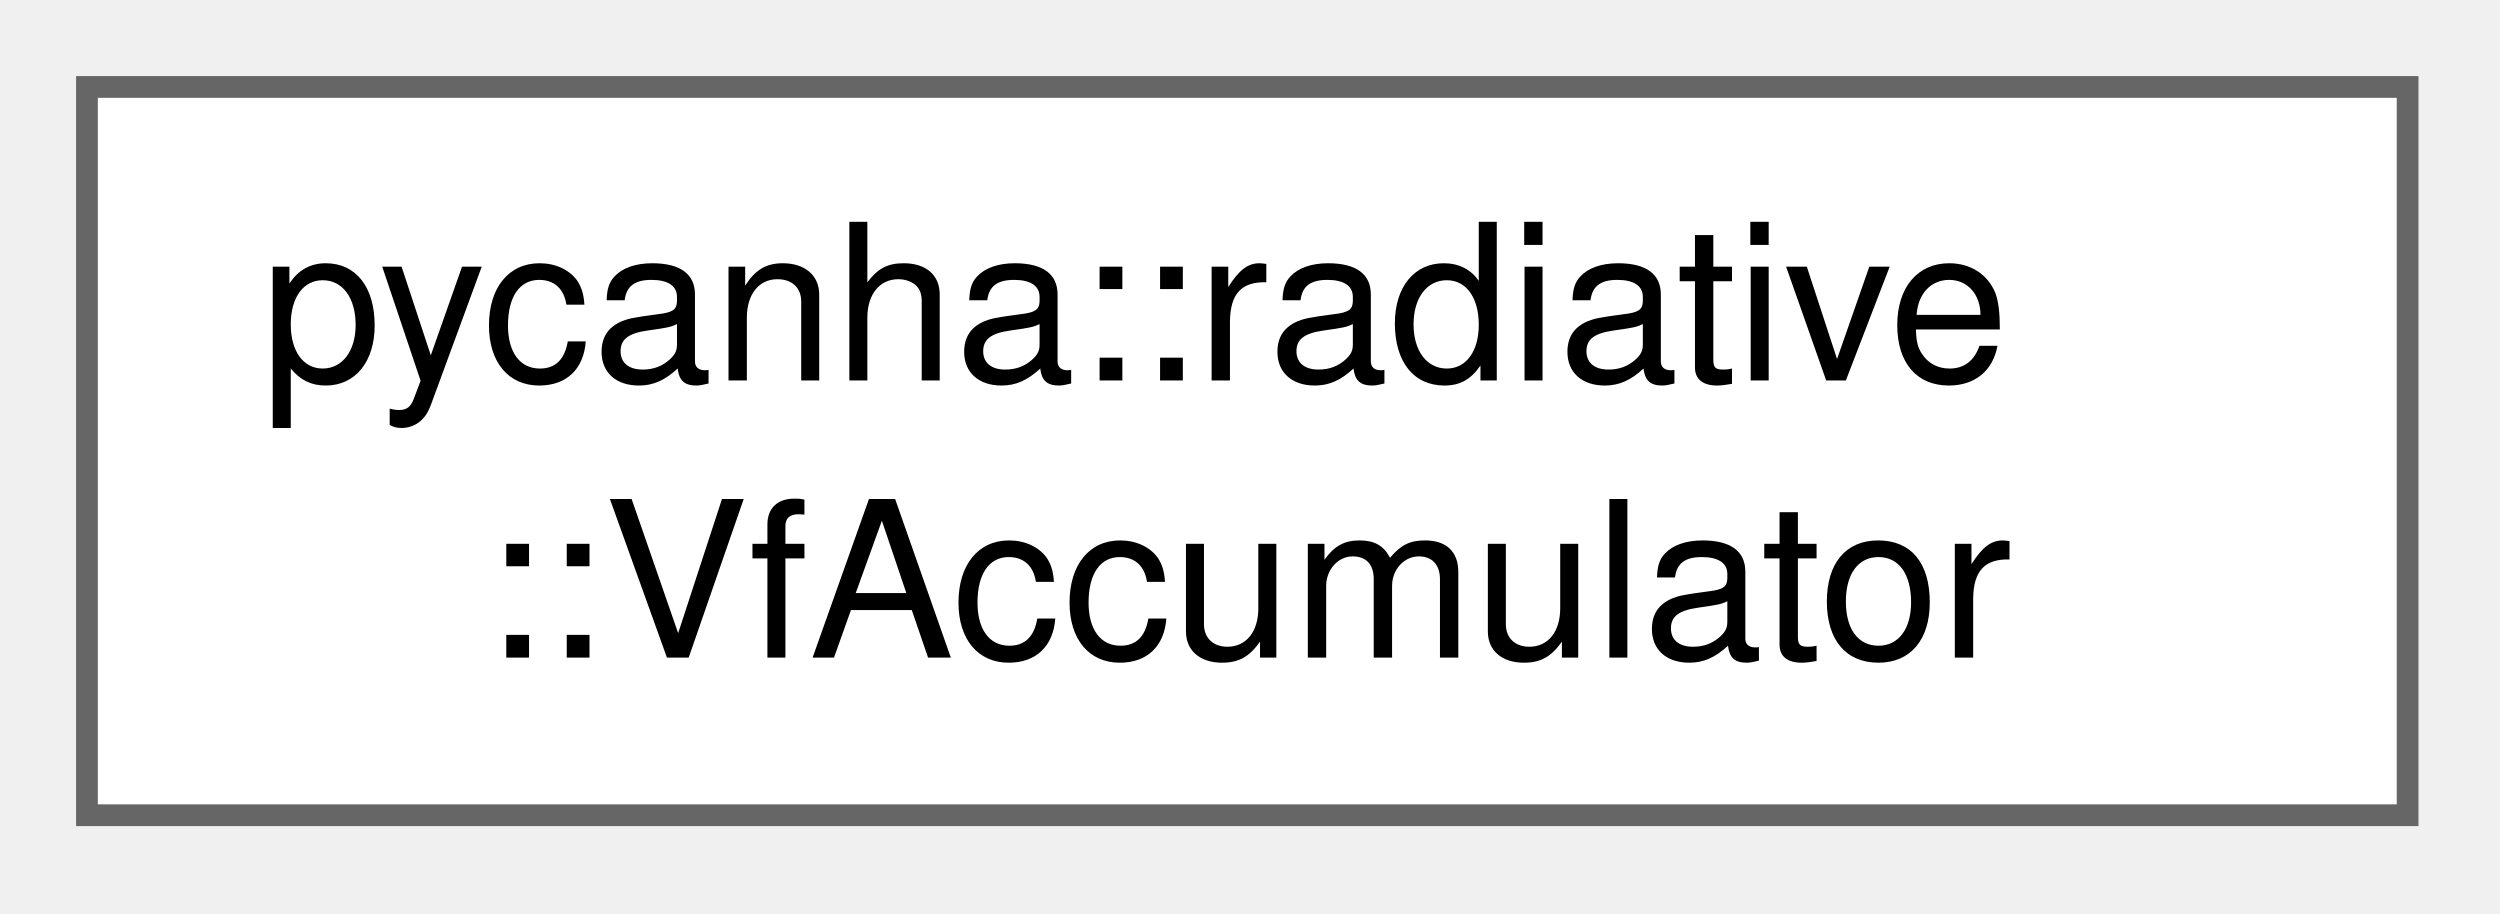
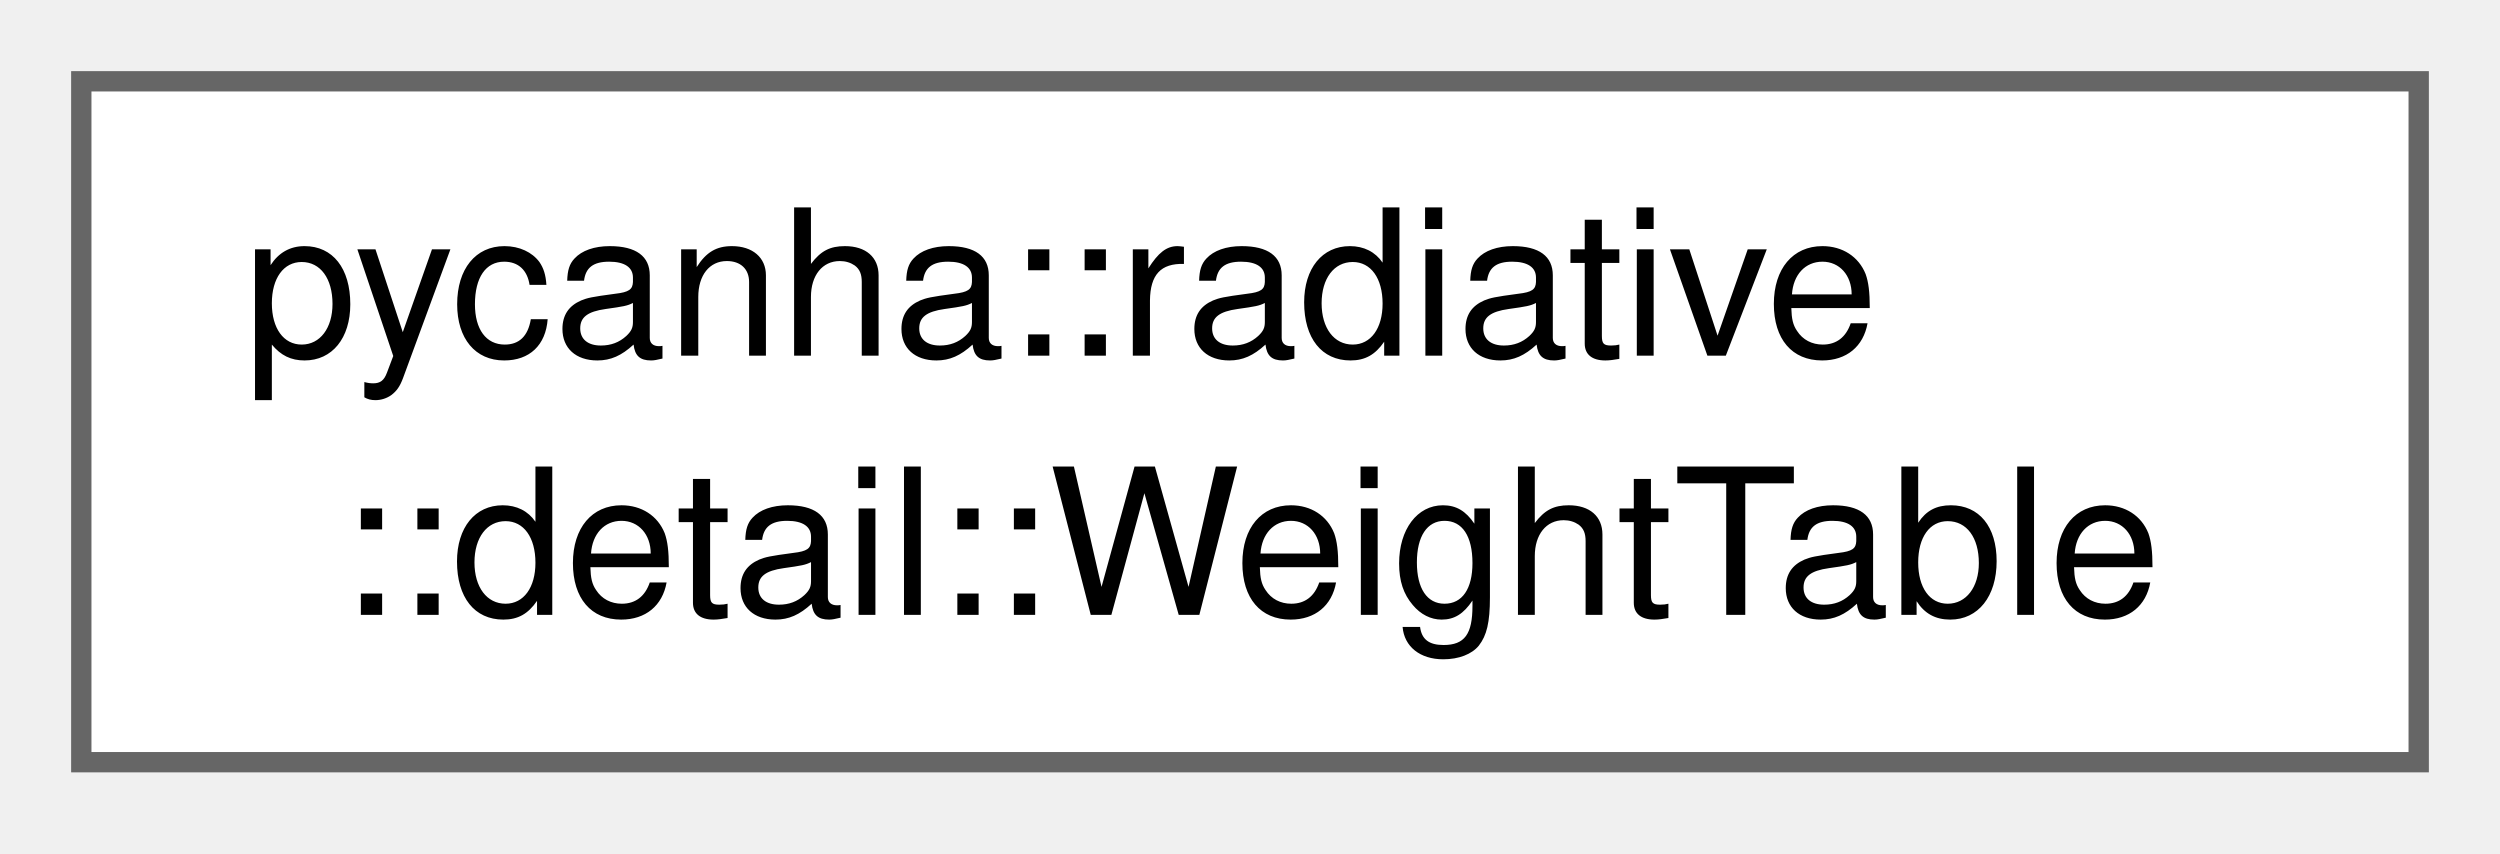
- <svg xmlns="http://www.w3.org/2000/svg" xmlns:xlink="http://www.w3.org/1999/xlink" width="115pt" height="42pt" viewBox="0.00 0.00 115.00 42.00">
+ <svg xmlns="http://www.w3.org/2000/svg" xmlns:xlink="http://www.w3.org/1999/xlink" width="123pt" height="42pt" viewBox="0.00 0.00 123.00 42.00">
  <g id="graph0" class="graph" transform="scale(1 1) rotate(0) translate(4 37.5)">
    <g id="Node000000" class="node">
      <g id="a_Node000000">
-         <a xlink:href="classpycanha_1_1radiative_1_1VfAccumulator.html" target="_top" xlink:title=" ">
-           <polygon fill="white" stroke="#666666" points="106.75,-33.5 0,-33.5 0,0 106.75,0 106.75,-33.5" />
+         <a xlink:href="classpycanha_1_1radiative_1_1detail_1_1WeightTable.html" target="_top" xlink:title=" ">
+           <polygon fill="white" stroke="#666666" points="115,-33.5 0,-33.5 0,0 115,0 115,-33.5" />
          <text xml:space="preserve" text-anchor="start" x="8" y="-20" font-family="Helvetica,sans-Serif" font-size="10.00">pycanha::radiative</text>
-           <text xml:space="preserve" text-anchor="middle" x="53.38" y="-7.25" font-family="Helvetica,sans-Serif" font-size="10.00">::VfAccumulator</text>
+           <text xml:space="preserve" text-anchor="middle" x="57.5" y="-7.25" font-family="Helvetica,sans-Serif" font-size="10.00">::detail::WeightTable</text>
        </a>
      </g>
    </g>
  </g>
</svg>
